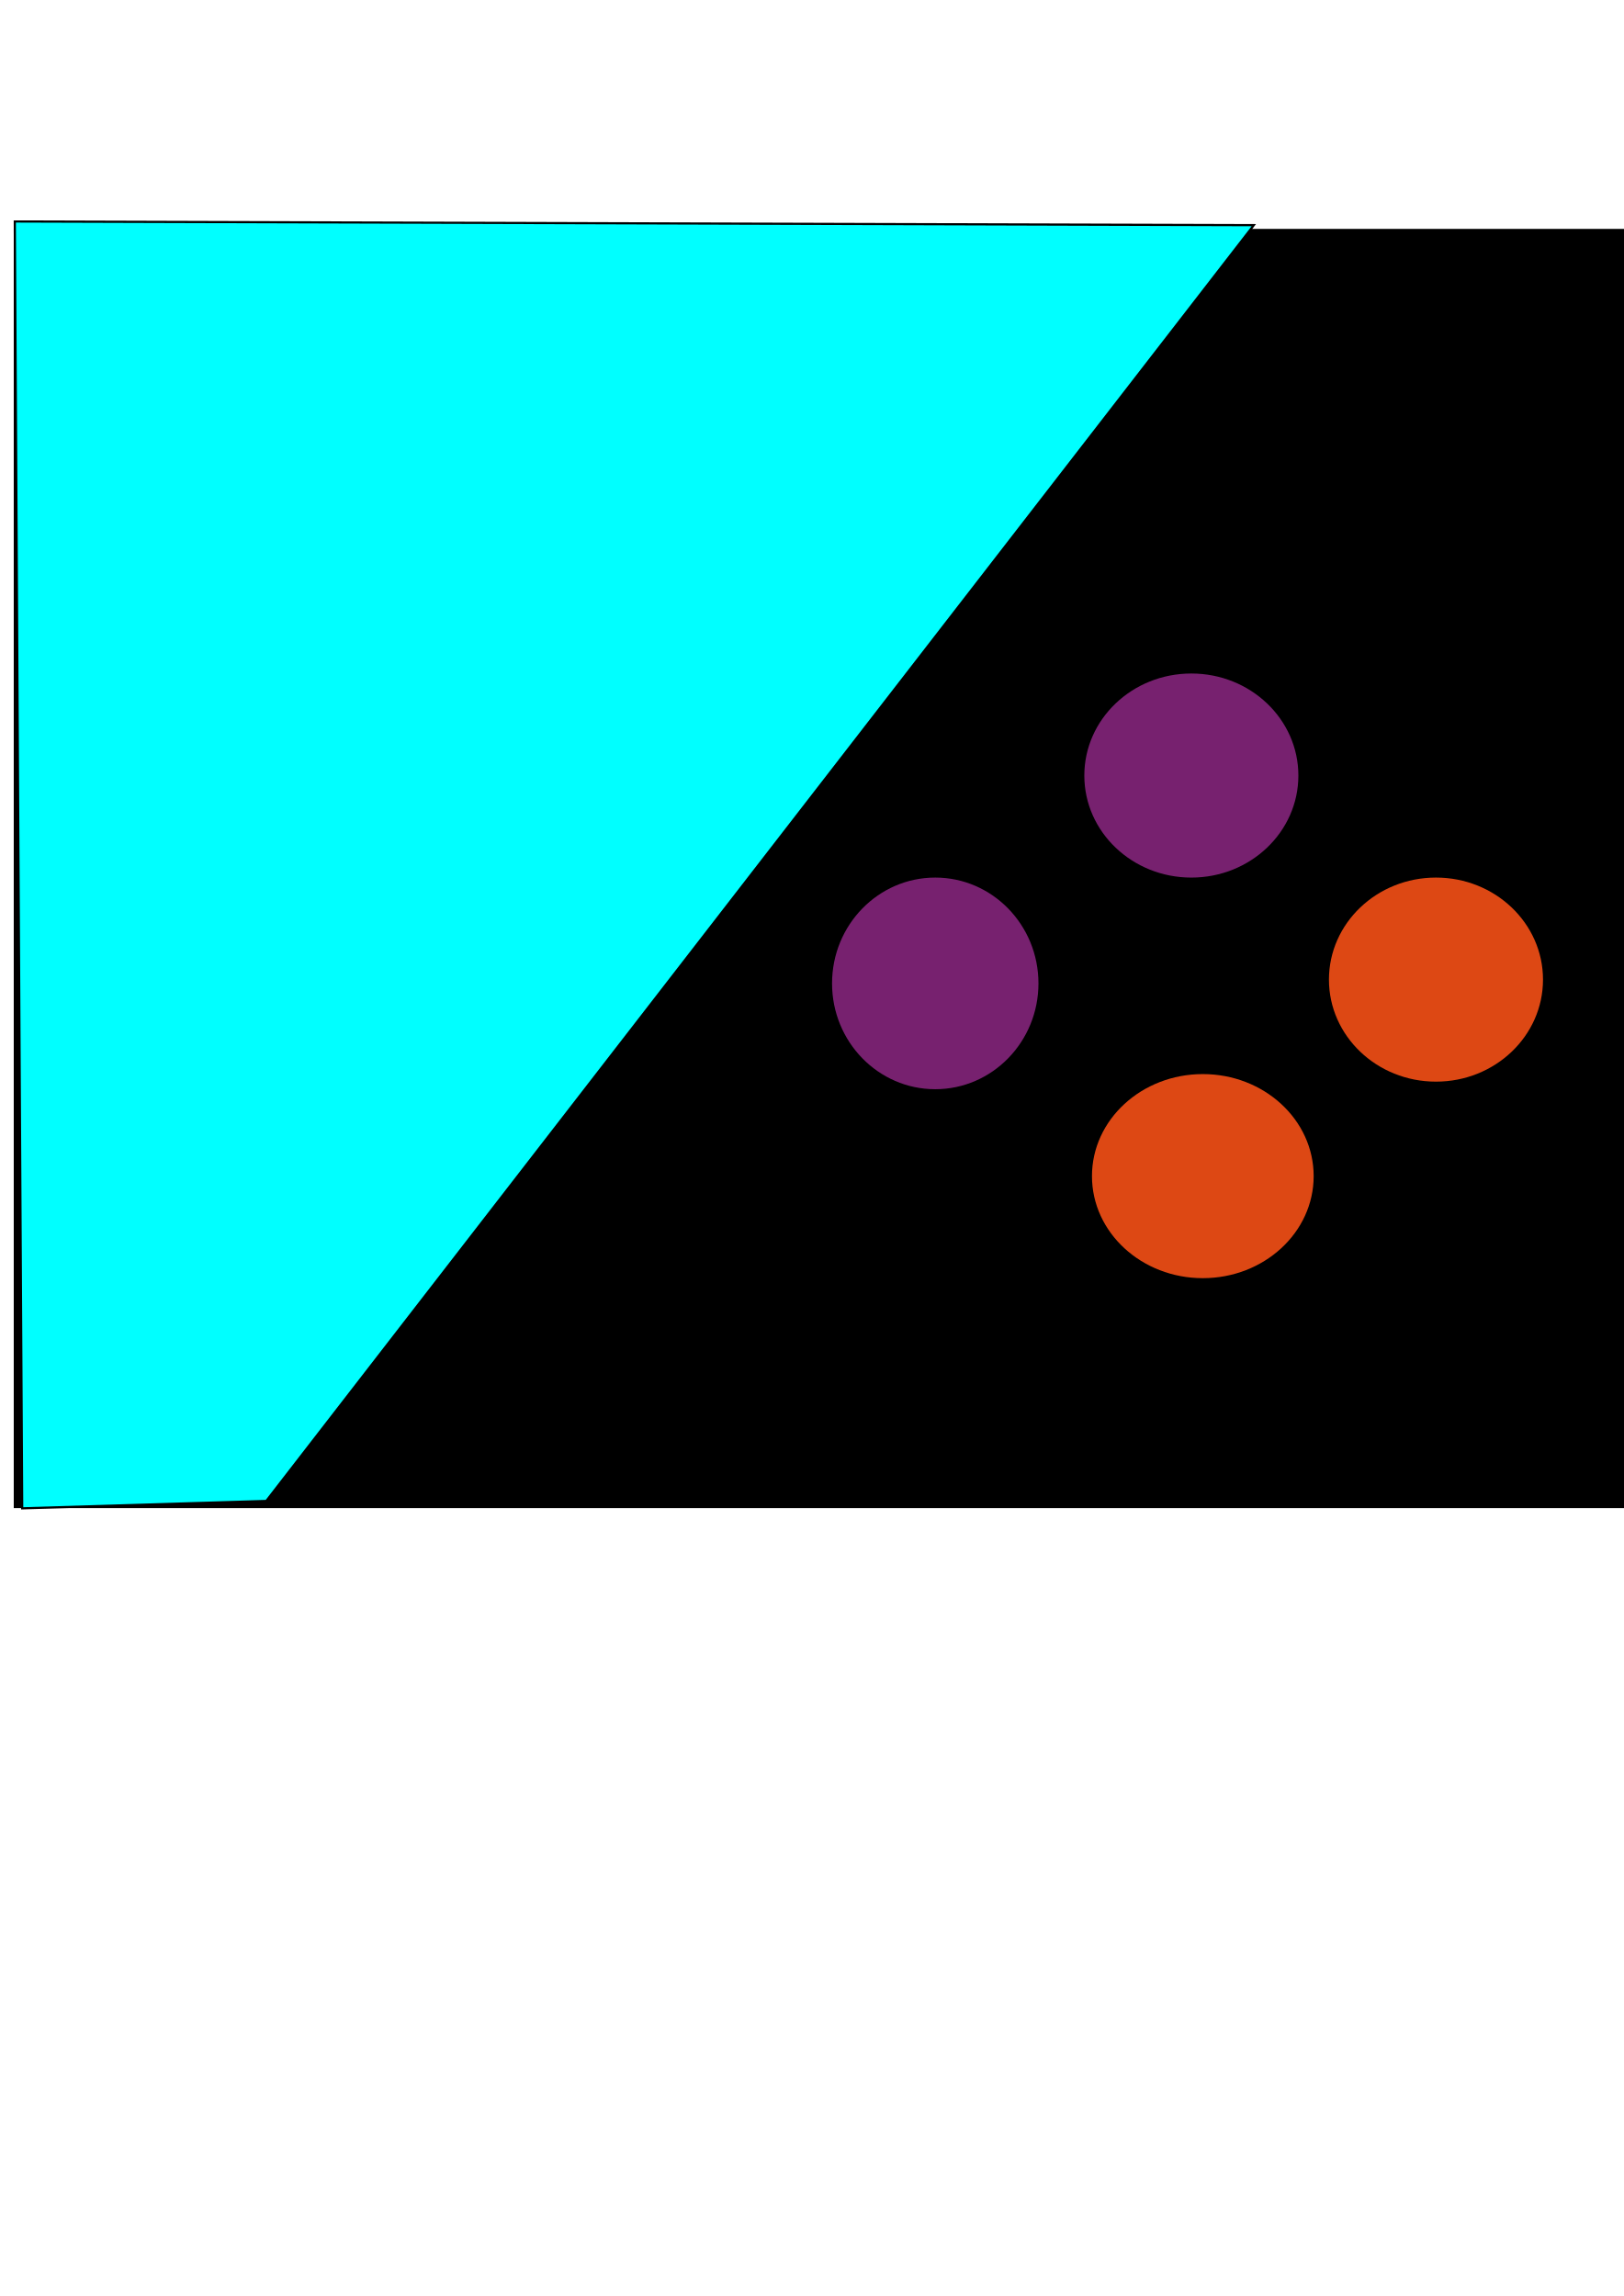
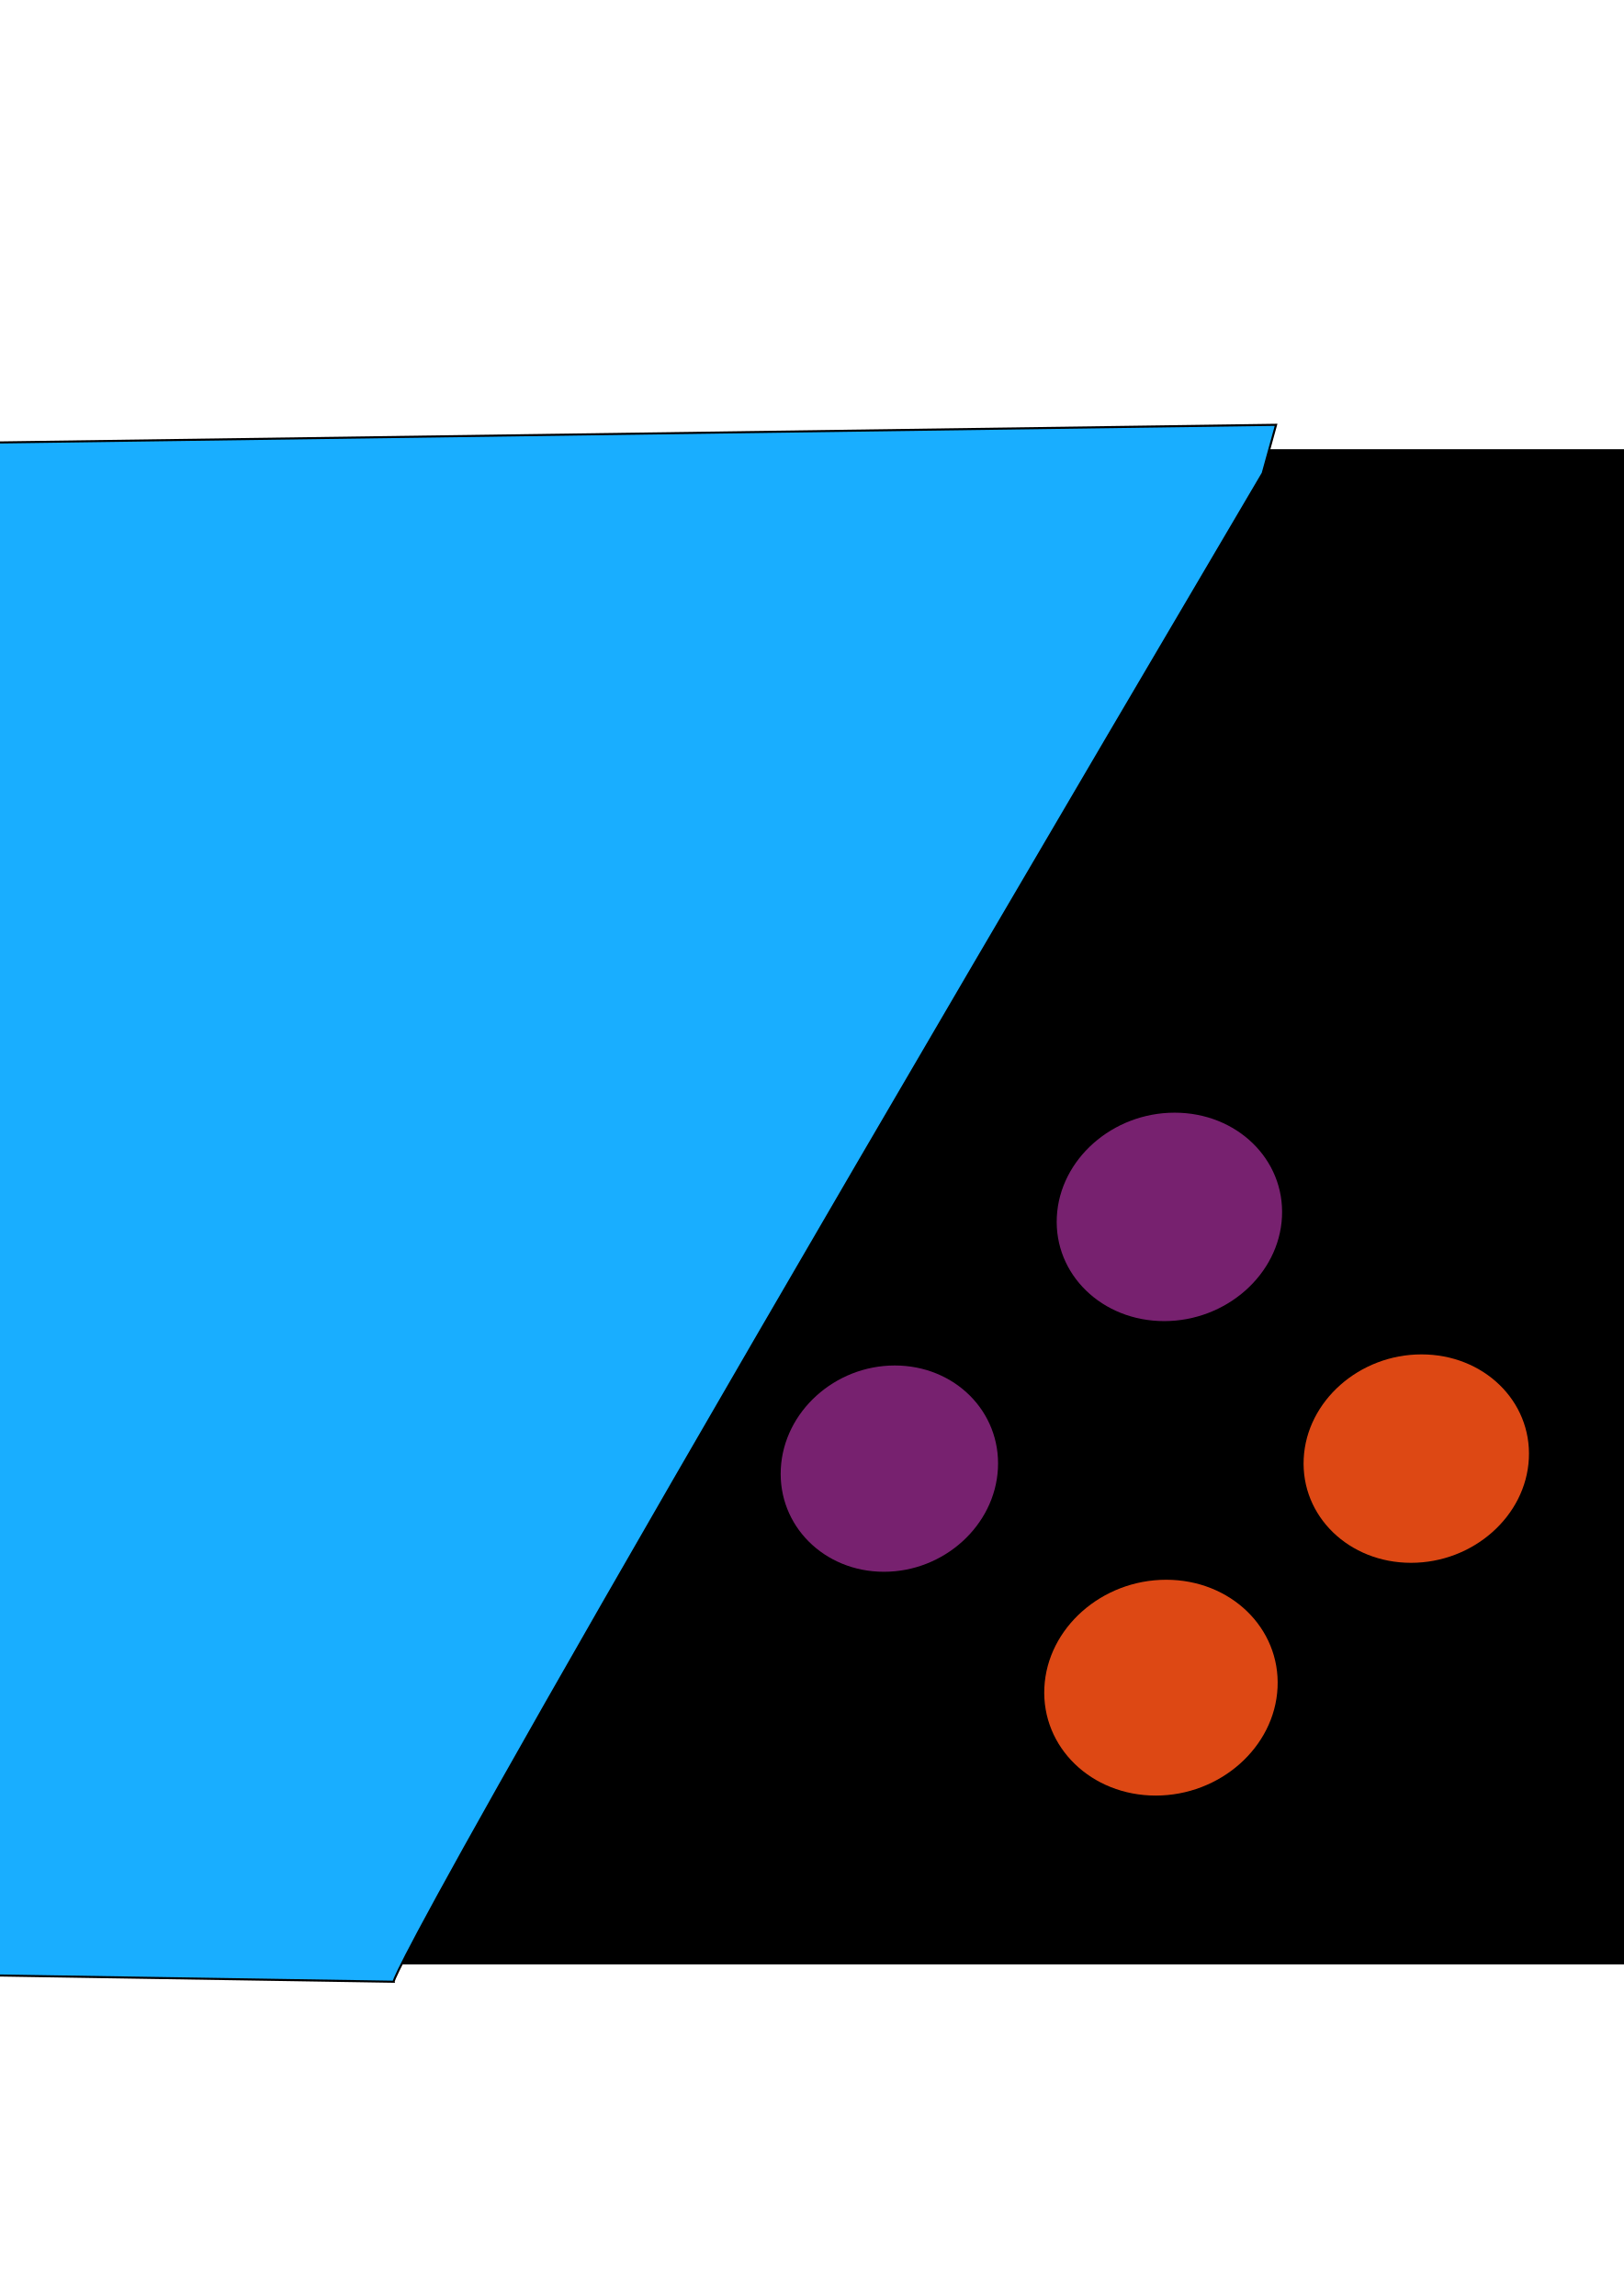
<svg xmlns="http://www.w3.org/2000/svg" width="210mm" height="297mm" viewBox="0 0 210 297" version="1.1" id="svg8">
  <defs id="defs2" />
  <g id="layer1">
-     <rect style="fill:#000000;stroke-width:0.265" id="rect10" width="209.734" height="165.474" x="1.778" y="29.609" />
-     <ellipse style="fill:#dd4814;stroke-width:0.19" id="path14" cx="155.565" cy="152.138" rx="14.336" ry="13.199" />
-     <ellipse style="fill:#77216f;stroke-width:0.169" id="path16" cx="154.082" cy="100.321" rx="13.842" ry="13.199" />
-     <ellipse style="fill:#77216f;stroke-width:0.167" id="path20" cx="120.96" cy="127.207" rx="13.347" ry="13.688" />
-     <ellipse style="fill:#dd4814;stroke-width:0.146" id="path22" cx="185.72" cy="126.718" rx="13.842" ry="13.199" />
-     <path style="fill:#00ffff;fill-rule:evenodd;stroke:#000000;stroke-width:0.282px;stroke-linecap:butt;stroke-linejoin:miter;stroke-opacity:1" d="M 162.158,29.128 34.441,194.156 2.87,195.113 1.913,28.65 Z" id="path3404" />
+     <rect style="fill:#000000;stroke-width:0.265" id="rect10" width="220.623" height="195.997" x="-10.172" y="58.11" transform="matrix(1,0,7.0952546e-4,0.9999997,0,0)" />
+     <ellipse style="fill:#dd4814;stroke-width:0.19" id="path14" cx="160.717" cy="218.564" rx="15.08" ry="13.975" transform="matrix(1,0,-0.0483437,0.9988308,0,0)" />
+     <ellipse style="fill:#77216f;stroke-width:0.169" id="path16" cx="159.132" cy="157.609" rx="14.56" ry="13.498" transform="matrix(1,0,-0.05005487,0.9987465,0,0)" />
+     <ellipse style="fill:#77216f;stroke-width:0.167" id="path20" cx="125.002" cy="190.237" rx="14.04" ry="13.361" transform="matrix(1,0,-0.05244118,0.998624,0,0)" />
+     <ellipse style="fill:#dd4814;stroke-width:0.146" id="path22" cx="192.629" cy="188.915" rx="14.56" ry="13.498" transform="matrix(1,0,-0.05005487,0.9987465,0,0)" />
+     <path style="fill:#19aeff;fill-rule:evenodd;stroke:#000000;stroke-width:0.269px;stroke-linecap:butt;stroke-linejoin:miter;stroke-opacity:1" d="M 163.31,61.215 C 50.042,253.457 50.906,256.348 50.906,256.348 L -10.051,255.384 -9.186,57.36 165.039,54.951 Z" id="path3398" />
  </g>
</svg>
